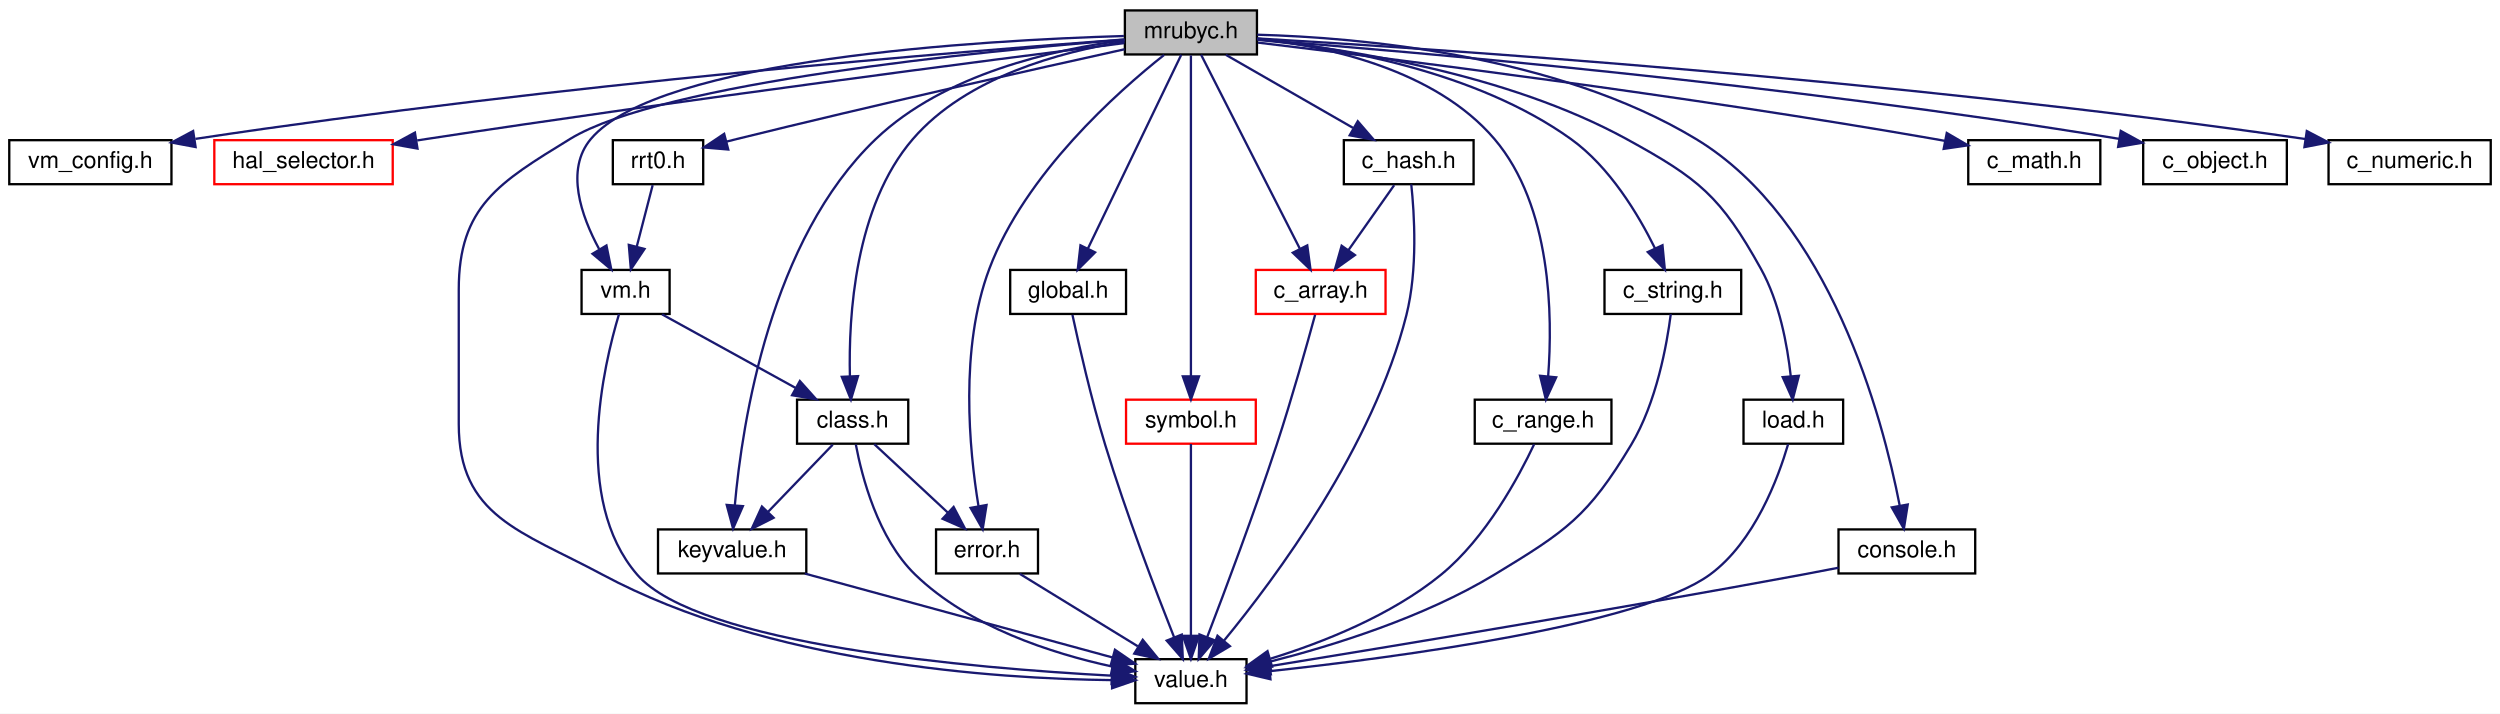
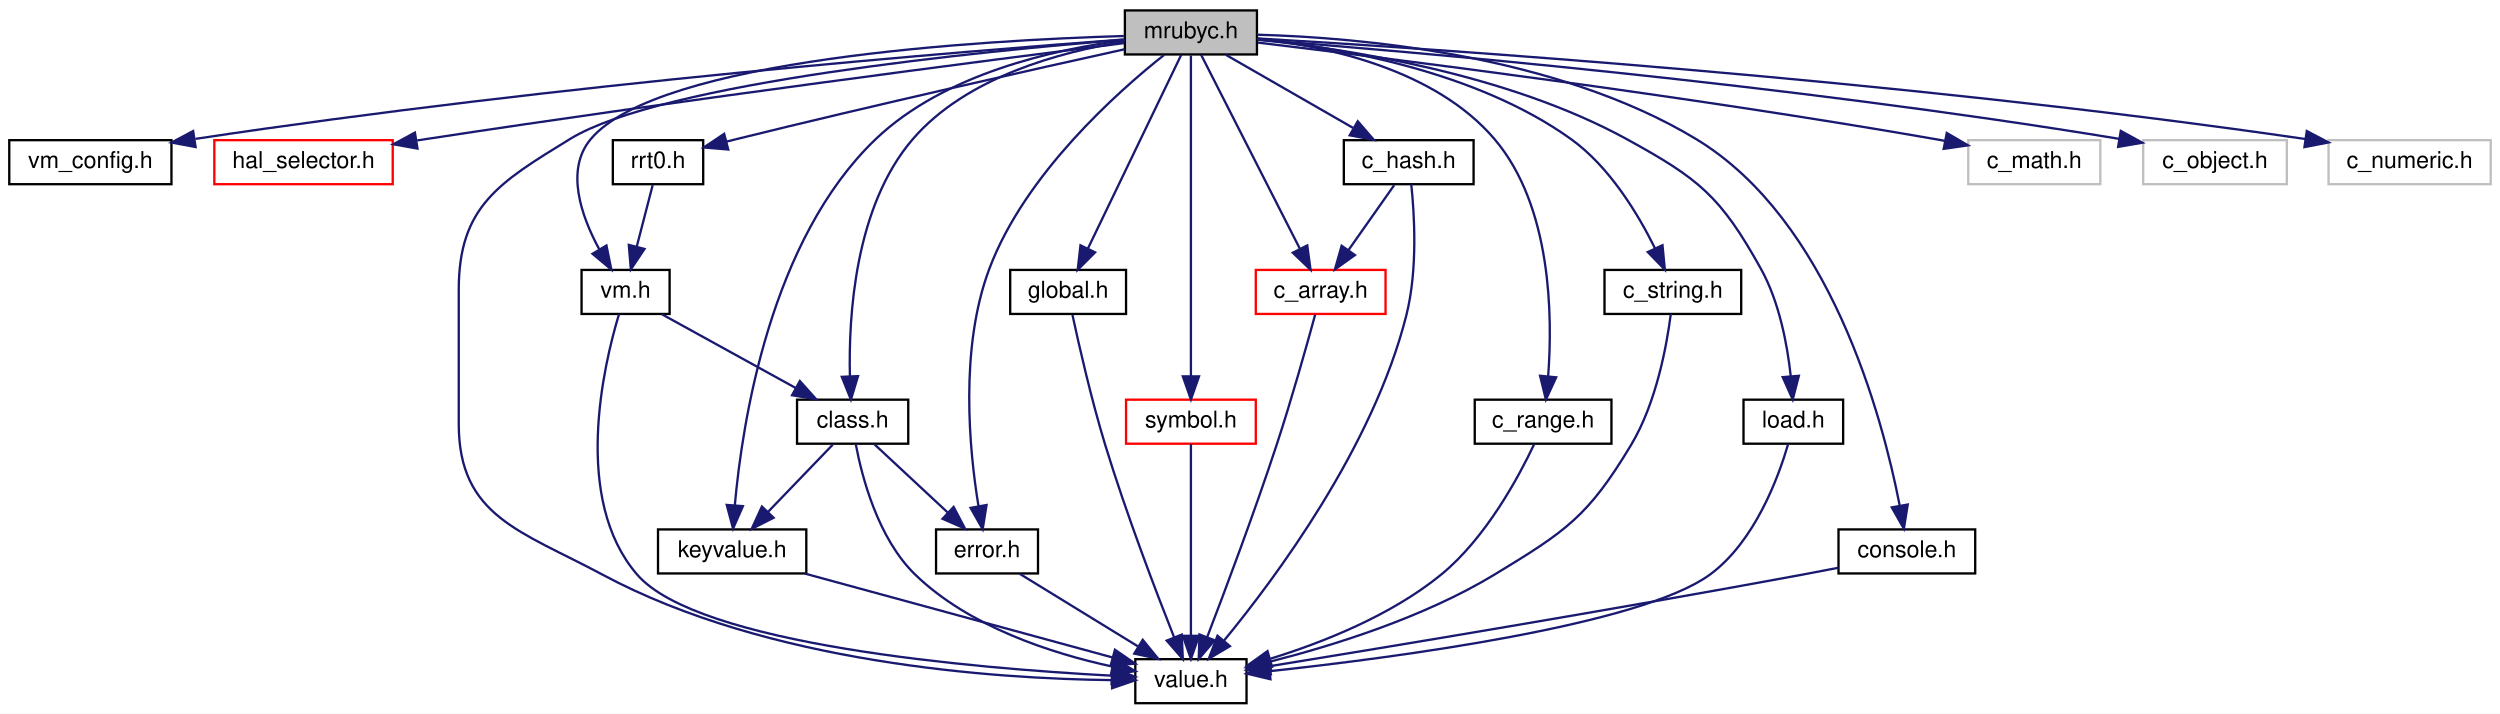
<svg xmlns="http://www.w3.org/2000/svg" xmlns:xlink="http://www.w3.org/1999/xlink" width="1079pt" height="308pt" viewBox="0.00 0.00 1079.00 308.00">
  <g id="graph0" class="graph" transform="scale(1 1) rotate(0) translate(4 304)">
    <polygon fill="white" stroke="transparent" points="-4,4 -4,-304 1075,-304 1075,4 -4,4" />
    <g id="node1" class="node">
      <g id="a_node1">
        <a xlink:title="Include at once the necessary header files for user program.">
          <polygon fill="#bfbfbf" stroke="black" points="481.5,-280.5 481.5,-299.5 538.5,-299.5 538.5,-280.5 481.5,-280.5" />
          <text text-anchor="middle" x="510" y="-287.5" font-family="Helvetica,sans-Serif" font-size="10.00">mrubyc.h</text>
        </a>
      </g>
    </g>
    <g id="node2" class="node">
      <g id="a_node2">
        <a xlink:href="vm__config_8h.html" target="_top" xlink:title="Global configration of mruby/c VM's.">
          <polygon fill="white" stroke="black" points="0,-224.5 0,-243.5 70,-243.5 70,-224.5 0,-224.5" />
          <text text-anchor="middle" x="35" y="-231.5" font-family="Helvetica,sans-Serif" font-size="10.00">vm_config.h</text>
        </a>
      </g>
    </g>
    <g id="edge1" class="edge">
      <path fill="none" stroke="midnightblue" d="M481.38,-286.98C413.55,-282 237.54,-267.86 80.33,-244.06" />
      <polygon fill="midnightblue" stroke="midnightblue" points="80.42,-240.54 70.01,-242.48 79.36,-247.46 80.42,-240.54" />
    </g>
    <g id="node3" class="node">
      <g id="a_node3">
        <a xlink:href="hal__selector_8h.html" target="_top" xlink:title="Selector of hardware abstraction layer.">
          <polygon fill="white" stroke="red" points="88.5,-224.5 88.5,-243.5 165.5,-243.5 165.5,-224.5 88.5,-224.5" />
          <text text-anchor="middle" x="127" y="-231.5" font-family="Helvetica,sans-Serif" font-size="10.00">hal_selector.h</text>
        </a>
      </g>
    </g>
    <g id="edge2" class="edge">
      <path fill="none" stroke="midnightblue" d="M481.26,-285.4C423.9,-278.15 291.17,-261.01 180,-244 178.7,-243.8 177.39,-243.6 176.06,-243.39" />
      <polygon fill="midnightblue" stroke="midnightblue" points="176.19,-239.87 165.76,-241.73 175.08,-246.78 176.19,-239.87" />
    </g>
    <g id="node4" class="node">
      <g id="a_node4">
        <a xlink:href="value_8h.html" target="_top" xlink:title="mruby/c value definitions">
          <polygon fill="white" stroke="black" points="486,-0.5 486,-19.5 534,-19.5 534,-0.5 486,-0.5" />
          <text text-anchor="middle" x="510" y="-7.5" font-family="Helvetica,sans-Serif" font-size="10.00">value.h</text>
        </a>
      </g>
    </g>
    <g id="edge3" class="edge">
      <path fill="none" stroke="midnightblue" d="M481.09,-286.88C420.36,-281.99 281.81,-268.43 242,-244 211.39,-225.21 194,-214.91 194,-179 194,-179 194,-179 194,-121 194,-81.08 220.82,-74.87 256,-56 327.48,-17.67 424.96,-11.05 475.86,-10.46" />
      <polygon fill="midnightblue" stroke="midnightblue" points="476.01,-13.96 485.99,-10.42 475.98,-6.96 476.01,-13.96" />
    </g>
    <g id="node5" class="node">
      <g id="a_node5">
        <a xlink:href="vm_8h.html" target="_top" xlink:title="mruby bytecode executor.">
          <polygon fill="white" stroke="black" points="247,-168.5 247,-187.5 285,-187.5 285,-168.5 247,-168.5" />
          <text text-anchor="middle" x="266" y="-175.5" font-family="Helvetica,sans-Serif" font-size="10.00">vm.h</text>
        </a>
      </g>
    </g>
    <g id="edge4" class="edge">
      <path fill="none" stroke="midnightblue" d="M481.08,-288.46C419.82,-286.63 280.16,-278.66 251,-244 239.85,-230.75 246.84,-210.81 254.58,-196.51" />
      <polygon fill="midnightblue" stroke="midnightblue" points="257.74,-198.05 259.85,-187.66 251.73,-194.46 257.74,-198.05" />
    </g>
    <g id="node6" class="node">
      <g id="a_node6">
        <a xlink:href="class_8h.html" target="_top" xlink:title="Class related functions.">
          <polygon fill="white" stroke="black" points="340,-112.5 340,-131.5 388,-131.5 388,-112.5 340,-112.5" />
          <text text-anchor="middle" x="364" y="-119.5" font-family="Helvetica,sans-Serif" font-size="10.00">class.h</text>
        </a>
      </g>
    </g>
    <g id="edge18" class="edge">
      <path fill="none" stroke="midnightblue" d="M481.32,-286.05C453.8,-281.66 413.11,-270.79 390,-244 364.94,-214.95 362.19,-167.55 362.82,-141.54" />
      <polygon fill="midnightblue" stroke="midnightblue" points="366.32,-141.67 363.26,-131.52 359.32,-141.36 366.32,-141.67" />
    </g>
    <g id="node7" class="node">
      <g id="a_node7">
        <a xlink:href="keyvalue_8h.html" target="_top" xlink:title="mruby/c Key(Symbol) - Value store.">
          <polygon fill="white" stroke="black" points="280,-56.5 280,-75.5 344,-75.5 344,-56.5 280,-56.5" />
          <text text-anchor="middle" x="312" y="-63.5" font-family="Helvetica,sans-Serif" font-size="10.00">keyvalue.h</text>
        </a>
      </g>
    </g>
    <g id="edge12" class="edge">
      <path fill="none" stroke="midnightblue" d="M481.37,-286.65C451.03,-282.7 403.51,-272.15 374,-244 328.51,-200.6 316.37,-121.96 313.15,-85.94" />
      <polygon fill="midnightblue" stroke="midnightblue" points="316.63,-85.55 312.39,-75.85 309.65,-86.08 316.63,-85.55" />
    </g>
    <g id="node8" class="node">
      <g id="a_node8">
        <a xlink:href="error_8h.html" target="_top" xlink:title="exception classes">
          <polygon fill="white" stroke="black" points="400,-56.5 400,-75.5 444,-75.5 444,-56.5 400,-56.5" />
          <text text-anchor="middle" x="422" y="-63.5" font-family="Helvetica,sans-Serif" font-size="10.00">error.h</text>
        </a>
      </g>
    </g>
    <g id="edge17" class="edge">
      <path fill="none" stroke="midnightblue" d="M498.41,-280.28C478.48,-264.48 438.39,-228.94 423,-188 410.11,-153.71 414.31,-109.99 418.31,-85.6" />
      <polygon fill="midnightblue" stroke="midnightblue" points="421.79,-86.04 420.12,-75.58 414.9,-84.8 421.79,-86.04" />
    </g>
    <g id="node9" class="node">
      <g id="a_node9">
        <a xlink:href="global_8h.html" target="_top" xlink:title="Constant and global variables.">
          <polygon fill="white" stroke="black" points="432,-168.5 432,-187.5 482,-187.5 482,-168.5 432,-168.5" />
          <text text-anchor="middle" x="457" y="-175.5" font-family="Helvetica,sans-Serif" font-size="10.00">global.h</text>
        </a>
      </g>
    </g>
    <g id="edge13" class="edge">
      <path fill="none" stroke="midnightblue" d="M505.84,-280.37C497.17,-262.38 477.02,-220.55 465.49,-196.63" />
      <polygon fill="midnightblue" stroke="midnightblue" points="468.63,-195.08 461.14,-187.59 462.33,-198.12 468.63,-195.08" />
    </g>
    <g id="node10" class="node">
      <g id="a_node10">
        <a xlink:href="symbol_8h.html" target="_top" xlink:title="mruby/c Symbol class">
          <polygon fill="white" stroke="red" points="482,-112.5 482,-131.5 538,-131.5 538,-112.5 482,-112.5" />
          <text text-anchor="middle" x="510" y="-119.5" font-family="Helvetica,sans-Serif" font-size="10.00">symbol.h</text>
        </a>
      </g>
    </g>
    <g id="edge15" class="edge">
      <path fill="none" stroke="midnightblue" d="M510,-280.08C510,-253.95 510,-177.21 510,-141.58" />
      <polygon fill="midnightblue" stroke="midnightblue" points="513.5,-141.57 510,-131.57 506.5,-141.57 513.5,-141.57" />
    </g>
    <g id="node11" class="node">
      <g id="a_node11">
-         <a xlink:href="c__math_8h.html" target="_top" xlink:title="mruby/c Math class">
-           <polygon fill="white" stroke="black" points="845.5,-224.5 845.5,-243.5 902.5,-243.5 902.5,-224.5 845.5,-224.5" />
+         <a xlink:title=" ">
+           <polygon fill="white" stroke="#bfbfbf" points="845.5,-224.5 845.5,-243.5 902.5,-243.5 902.5,-224.5 845.5,-224.5" />
          <text text-anchor="middle" x="874" y="-231.5" font-family="Helvetica,sans-Serif" font-size="10.00">c_math.h</text>
        </a>
      </g>
    </g>
    <g id="edge19" class="edge">
      <path fill="none" stroke="midnightblue" d="M538.88,-285.61C595.23,-278.85 723.73,-262.72 831,-244 832.46,-243.75 833.94,-243.48 835.43,-243.2" />
      <polygon fill="midnightblue" stroke="midnightblue" points="836.22,-246.61 845.37,-241.27 834.89,-239.74 836.22,-246.61" />
    </g>
    <g id="node12" class="node">
      <g id="a_node12">
        <a xlink:href="c__array_8h.html" target="_top" xlink:title="mruby/c Array class">
          <polygon fill="white" stroke="red" points="538,-168.5 538,-187.5 594,-187.5 594,-168.5 538,-168.5" />
          <text text-anchor="middle" x="566" y="-175.5" font-family="Helvetica,sans-Serif" font-size="10.00">c_array.h</text>
        </a>
      </g>
    </g>
    <g id="edge20" class="edge">
      <path fill="none" stroke="midnightblue" d="M514.39,-280.37C523.55,-262.38 544.85,-220.55 557.03,-196.63" />
      <polygon fill="midnightblue" stroke="midnightblue" points="560.21,-198.09 561.63,-187.59 553.97,-194.92 560.21,-198.09" />
    </g>
    <g id="node13" class="node">
      <g id="a_node13">
        <a xlink:href="c__hash_8h.html" target="_top" xlink:title="mruby/c Hash class">
          <polygon fill="white" stroke="black" points="576,-224.5 576,-243.5 632,-243.5 632,-224.5 576,-224.5" />
          <text text-anchor="middle" x="604" y="-231.5" font-family="Helvetica,sans-Serif" font-size="10.00">c_hash.h</text>
        </a>
      </g>
    </g>
    <g id="edge22" class="edge">
      <path fill="none" stroke="midnightblue" d="M525.1,-280.32C539.9,-271.82 562.69,-258.73 579.98,-248.8" />
      <polygon fill="midnightblue" stroke="midnightblue" points="582.01,-251.67 588.93,-243.65 578.52,-245.6 582.01,-251.67" />
    </g>
    <g id="node14" class="node">
      <g id="a_node14">
-         <a xlink:href="c__object_8h.html" target="_top" xlink:title="Object, Proc, Nil, True and False class.">
-           <polygon fill="white" stroke="black" points="921,-224.5 921,-243.5 983,-243.5 983,-224.5 921,-224.5" />
+         <a xlink:title=" ">
+           <polygon fill="white" stroke="#bfbfbf" points="921,-224.5 921,-243.5 983,-243.5 983,-224.5 921,-224.5" />
          <text text-anchor="middle" x="952" y="-231.5" font-family="Helvetica,sans-Serif" font-size="10.00">c_object.h</text>
        </a>
      </g>
    </g>
    <g id="edge25" class="edge">
      <path fill="none" stroke="midnightblue" d="M538.91,-286.86C603.71,-281.83 765.65,-267.96 910.65,-244.07" />
      <polygon fill="midnightblue" stroke="midnightblue" points="911.33,-247.5 920.62,-242.4 910.18,-240.6 911.33,-247.5" />
    </g>
    <g id="node15" class="node">
      <g id="a_node15">
-         <a xlink:href="c__numeric_8h.html" target="_top" xlink:title=" ">
-           <polygon fill="white" stroke="black" points="1001,-224.5 1001,-243.5 1071,-243.5 1071,-224.5 1001,-224.5" />
+         <a xlink:title=" ">
+           <polygon fill="white" stroke="#bfbfbf" points="1001,-224.5 1001,-243.5 1071,-243.5 1071,-224.5 1001,-224.5" />
          <text text-anchor="middle" x="1036" y="-231.5" font-family="Helvetica,sans-Serif" font-size="10.00">c_numeric.h</text>
        </a>
      </g>
    </g>
    <g id="edge26" class="edge">
      <path fill="none" stroke="midnightblue" d="M538.65,-287.42C612.11,-283.12 813.3,-269.9 990.95,-244" />
      <polygon fill="midnightblue" stroke="midnightblue" points="991.61,-247.44 1001,-242.52 990.59,-240.51 991.61,-247.44" />
    </g>
    <g id="node16" class="node">
      <g id="a_node16">
        <a xlink:href="c__range_8h.html" target="_top" xlink:title="mruby/c Range class">
          <polygon fill="white" stroke="black" points="632.5,-112.5 632.5,-131.5 691.5,-131.5 691.5,-112.5 632.5,-112.5" />
          <text text-anchor="middle" x="662" y="-119.5" font-family="Helvetica,sans-Serif" font-size="10.00">c_range.h</text>
        </a>
      </g>
    </g>
    <g id="edge27" class="edge">
      <path fill="none" stroke="midnightblue" d="M538.68,-287.37C568.85,-284.04 615.42,-274.01 641,-244 665.7,-215.02 666.16,-167.6 664.18,-141.56" />
      <polygon fill="midnightblue" stroke="midnightblue" points="667.65,-141.15 663.21,-131.53 660.69,-141.82 667.65,-141.15" />
    </g>
    <g id="node17" class="node">
      <g id="a_node17">
        <a xlink:href="c__string_8h.html" target="_top" xlink:title="mruby/c String class">
          <polygon fill="white" stroke="black" points="688.5,-168.5 688.5,-187.5 747.5,-187.5 747.5,-168.5 688.5,-168.5" />
          <text text-anchor="middle" x="718" y="-175.5" font-family="Helvetica,sans-Serif" font-size="10.00">c_string.h</text>
        </a>
      </g>
    </g>
    <g id="edge29" class="edge">
      <path fill="none" stroke="midnightblue" d="M538.66,-287.14C573.57,-283.61 632.96,-273.41 674,-244 690.74,-232 703.05,-211.52 710.33,-196.75" />
      <polygon fill="midnightblue" stroke="midnightblue" points="713.53,-198.16 714.55,-187.61 707.18,-195.22 713.53,-198.16" />
    </g>
    <g id="node18" class="node">
      <g id="a_node18">
        <a xlink:href="load_8h.html" target="_top" xlink:title="mruby bytecode loader.">
          <polygon fill="white" stroke="black" points="748.5,-112.5 748.5,-131.5 791.5,-131.5 791.5,-112.5 748.5,-112.5" />
          <text text-anchor="middle" x="770" y="-119.5" font-family="Helvetica,sans-Serif" font-size="10.00">load.h</text>
        </a>
      </g>
    </g>
    <g id="edge31" class="edge">
      <path fill="none" stroke="midnightblue" d="M538.76,-286.85C577.16,-282.95 646.35,-272.31 698,-244 729.42,-226.78 738.58,-219.32 756,-188 763.98,-173.66 767.41,-155.19 768.89,-141.61" />
      <polygon fill="midnightblue" stroke="midnightblue" points="772.39,-141.81 769.73,-131.55 765.41,-141.23 772.39,-141.81" />
    </g>
    <g id="node19" class="node">
      <g id="a_node19">
        <a xlink:href="console_8h.html" target="_top" xlink:title="console output module. (not yet input)">
          <polygon fill="white" stroke="black" points="789.5,-56.5 789.5,-75.5 848.5,-75.5 848.5,-56.5 789.5,-56.5" />
          <text text-anchor="middle" x="819" y="-63.5" font-family="Helvetica,sans-Serif" font-size="10.00">console.h</text>
        </a>
      </g>
    </g>
    <g id="edge33" class="edge">
      <path fill="none" stroke="midnightblue" d="M538.66,-289.02C582.54,-287.81 667.63,-280.46 728,-244 785.9,-209.03 808.46,-124.05 815.87,-85.99" />
      <polygon fill="midnightblue" stroke="midnightblue" points="819.38,-86.25 817.71,-75.79 812.49,-85.01 819.38,-86.25" />
    </g>
    <g id="node20" class="node">
      <g id="a_node20">
        <a xlink:href="rrt0_8h.html" target="_top" xlink:title="Realtime multitask monitor for mruby/c.">
          <polygon fill="white" stroke="black" points="260.5,-224.5 260.5,-243.5 299.5,-243.5 299.5,-224.5 260.5,-224.5" />
          <text text-anchor="middle" x="280" y="-231.5" font-family="Helvetica,sans-Serif" font-size="10.00">rrt0.h</text>
        </a>
      </g>
    </g>
    <g id="edge35" class="edge">
      <path fill="none" stroke="midnightblue" d="M481.37,-282.74C443.13,-274.3 373.31,-258.66 314,-244 312.56,-243.64 311.08,-243.27 309.59,-242.89" />
      <polygon fill="midnightblue" stroke="midnightblue" points="310.31,-239.47 299.75,-240.35 308.55,-246.24 310.31,-239.47" />
    </g>
    <g id="edge5" class="edge">
      <path fill="none" stroke="midnightblue" d="M263.16,-168.39C256.56,-146.58 242.81,-88.6 271,-56 297.25,-25.65 416.29,-15.56 475.85,-12.38" />
      <polygon fill="midnightblue" stroke="midnightblue" points="476.09,-15.87 485.9,-11.88 475.74,-8.88 476.09,-15.87" />
    </g>
    <g id="edge6" class="edge">
      <path fill="none" stroke="midnightblue" d="M281.75,-168.32C297.32,-159.74 321.38,-146.49 339.46,-136.52" />
      <polygon fill="midnightblue" stroke="midnightblue" points="341.22,-139.55 348.29,-131.65 337.85,-133.42 341.22,-139.55" />
    </g>
    <g id="edge7" class="edge">
      <path fill="none" stroke="midnightblue" d="M365.37,-112.18C367.97,-98.38 374.85,-71.64 391,-56 414.25,-33.48 449.88,-22 476.09,-16.3" />
      <polygon fill="midnightblue" stroke="midnightblue" points="476.86,-19.71 485.98,-14.32 475.49,-12.85 476.86,-19.71" />
    </g>
    <g id="edge8" class="edge">
      <path fill="none" stroke="midnightblue" d="M355.41,-112.08C347.84,-104.22 336.62,-92.57 327.49,-83.08" />
      <polygon fill="midnightblue" stroke="midnightblue" points="329.88,-80.53 320.43,-75.75 324.84,-85.38 329.88,-80.53" />
    </g>
    <g id="edge10" class="edge">
      <path fill="none" stroke="midnightblue" d="M373.32,-112.32C381.89,-104.34 394.81,-92.31 405.19,-82.65" />
      <polygon fill="midnightblue" stroke="midnightblue" points="407.58,-85.21 412.51,-75.83 402.81,-80.09 407.58,-85.21" />
    </g>
    <g id="edge9" class="edge">
      <path fill="none" stroke="midnightblue" d="M343.37,-56.44C379.56,-46.58 438.82,-30.41 476.06,-20.26" />
      <polygon fill="midnightblue" stroke="midnightblue" points="477.21,-23.57 485.94,-17.56 475.37,-16.82 477.21,-23.57" />
    </g>
    <g id="edge11" class="edge">
      <path fill="none" stroke="midnightblue" d="M436.14,-56.32C449.87,-47.9 470.94,-34.97 487.06,-25.07" />
      <polygon fill="midnightblue" stroke="midnightblue" points="489.2,-27.87 495.9,-19.65 485.54,-21.9 489.2,-27.87" />
    </g>
    <g id="edge14" class="edge">
      <path fill="none" stroke="midnightblue" d="M458.87,-168.08C461.58,-155.48 466.96,-131.79 473,-112 482.01,-82.48 494.81,-48.97 502.75,-28.94" />
      <polygon fill="midnightblue" stroke="midnightblue" points="506.04,-30.12 506.51,-19.54 499.55,-27.52 506.04,-30.12" />
    </g>
    <g id="edge16" class="edge">
      <path fill="none" stroke="midnightblue" d="M510,-112.37C510,-94.62 510,-53.67 510,-29.6" />
      <polygon fill="midnightblue" stroke="midnightblue" points="513.5,-29.59 510,-19.59 506.5,-29.59 513.5,-29.59" />
    </g>
    <g id="edge21" class="edge">
      <path fill="none" stroke="midnightblue" d="M563.6,-168.11C560.17,-155.54 553.54,-131.88 547,-112 537.36,-82.68 524.74,-49.11 517.01,-29.01" />
      <polygon fill="midnightblue" stroke="midnightblue" points="520.23,-27.64 513.36,-19.58 513.71,-30.17 520.23,-27.64" />
    </g>
    <g id="edge23" class="edge">
      <path fill="none" stroke="midnightblue" d="M605.1,-224.42C606.44,-211.83 607.96,-187.7 603,-168 588.69,-111.17 546.51,-54.5 524.2,-27.42" />
      <polygon fill="midnightblue" stroke="midnightblue" points="526.83,-25.11 517.71,-19.71 521.47,-29.62 526.83,-25.11" />
    </g>
    <g id="edge24" class="edge">
      <path fill="none" stroke="midnightblue" d="M597.73,-224.08C592.36,-216.46 584.48,-205.26 577.92,-195.94" />
      <polygon fill="midnightblue" stroke="midnightblue" points="580.78,-193.91 572.16,-187.75 575.05,-197.94 580.78,-193.91" />
    </g>
    <g id="edge28" class="edge">
      <path fill="none" stroke="midnightblue" d="M658.12,-112.23C651.65,-98.51 637.41,-71.87 618,-56 596.45,-38.39 567.03,-26.74 544.34,-19.71" />
      <polygon fill="midnightblue" stroke="midnightblue" points="545.02,-16.26 534.44,-16.81 543.05,-22.98 545.02,-16.26" />
    </g>
    <g id="edge30" class="edge">
      <path fill="none" stroke="midnightblue" d="M717.11,-168.43C715.44,-155.42 710.97,-130.27 700,-112 681.39,-81.01 671.91,-74.75 641,-56 610.55,-37.54 571.5,-25.38 543.98,-18.4" />
      <polygon fill="midnightblue" stroke="midnightblue" points="544.58,-14.95 534.04,-15.98 542.93,-21.75 544.58,-14.95" />
    </g>
    <g id="edge32" class="edge">
      <path fill="none" stroke="midnightblue" d="M767.74,-112.26C763.59,-98.06 753.36,-70.17 734,-56 704.15,-34.16 598.93,-20.26 543.98,-14.32" />
      <polygon fill="midnightblue" stroke="midnightblue" points="544.33,-10.84 534.02,-13.27 543.6,-17.8 544.33,-10.84" />
    </g>
    <g id="edge34" class="edge">
      <path fill="none" stroke="midnightblue" d="M789.49,-58.97C784.33,-57.96 779.01,-56.93 774,-56 691.63,-40.75 594.42,-24.67 544.08,-16.49" />
      <polygon fill="midnightblue" stroke="midnightblue" points="544.5,-13.01 534.07,-14.87 543.38,-19.92 544.5,-13.01" />
    </g>
    <g id="edge36" class="edge">
      <path fill="none" stroke="midnightblue" d="M277.69,-224.08C275.83,-216.93 273.16,-206.64 270.85,-197.69" />
      <polygon fill="midnightblue" stroke="midnightblue" points="274.17,-196.55 268.27,-187.75 267.39,-198.31 274.17,-196.55" />
    </g>
  </g>
</svg>
